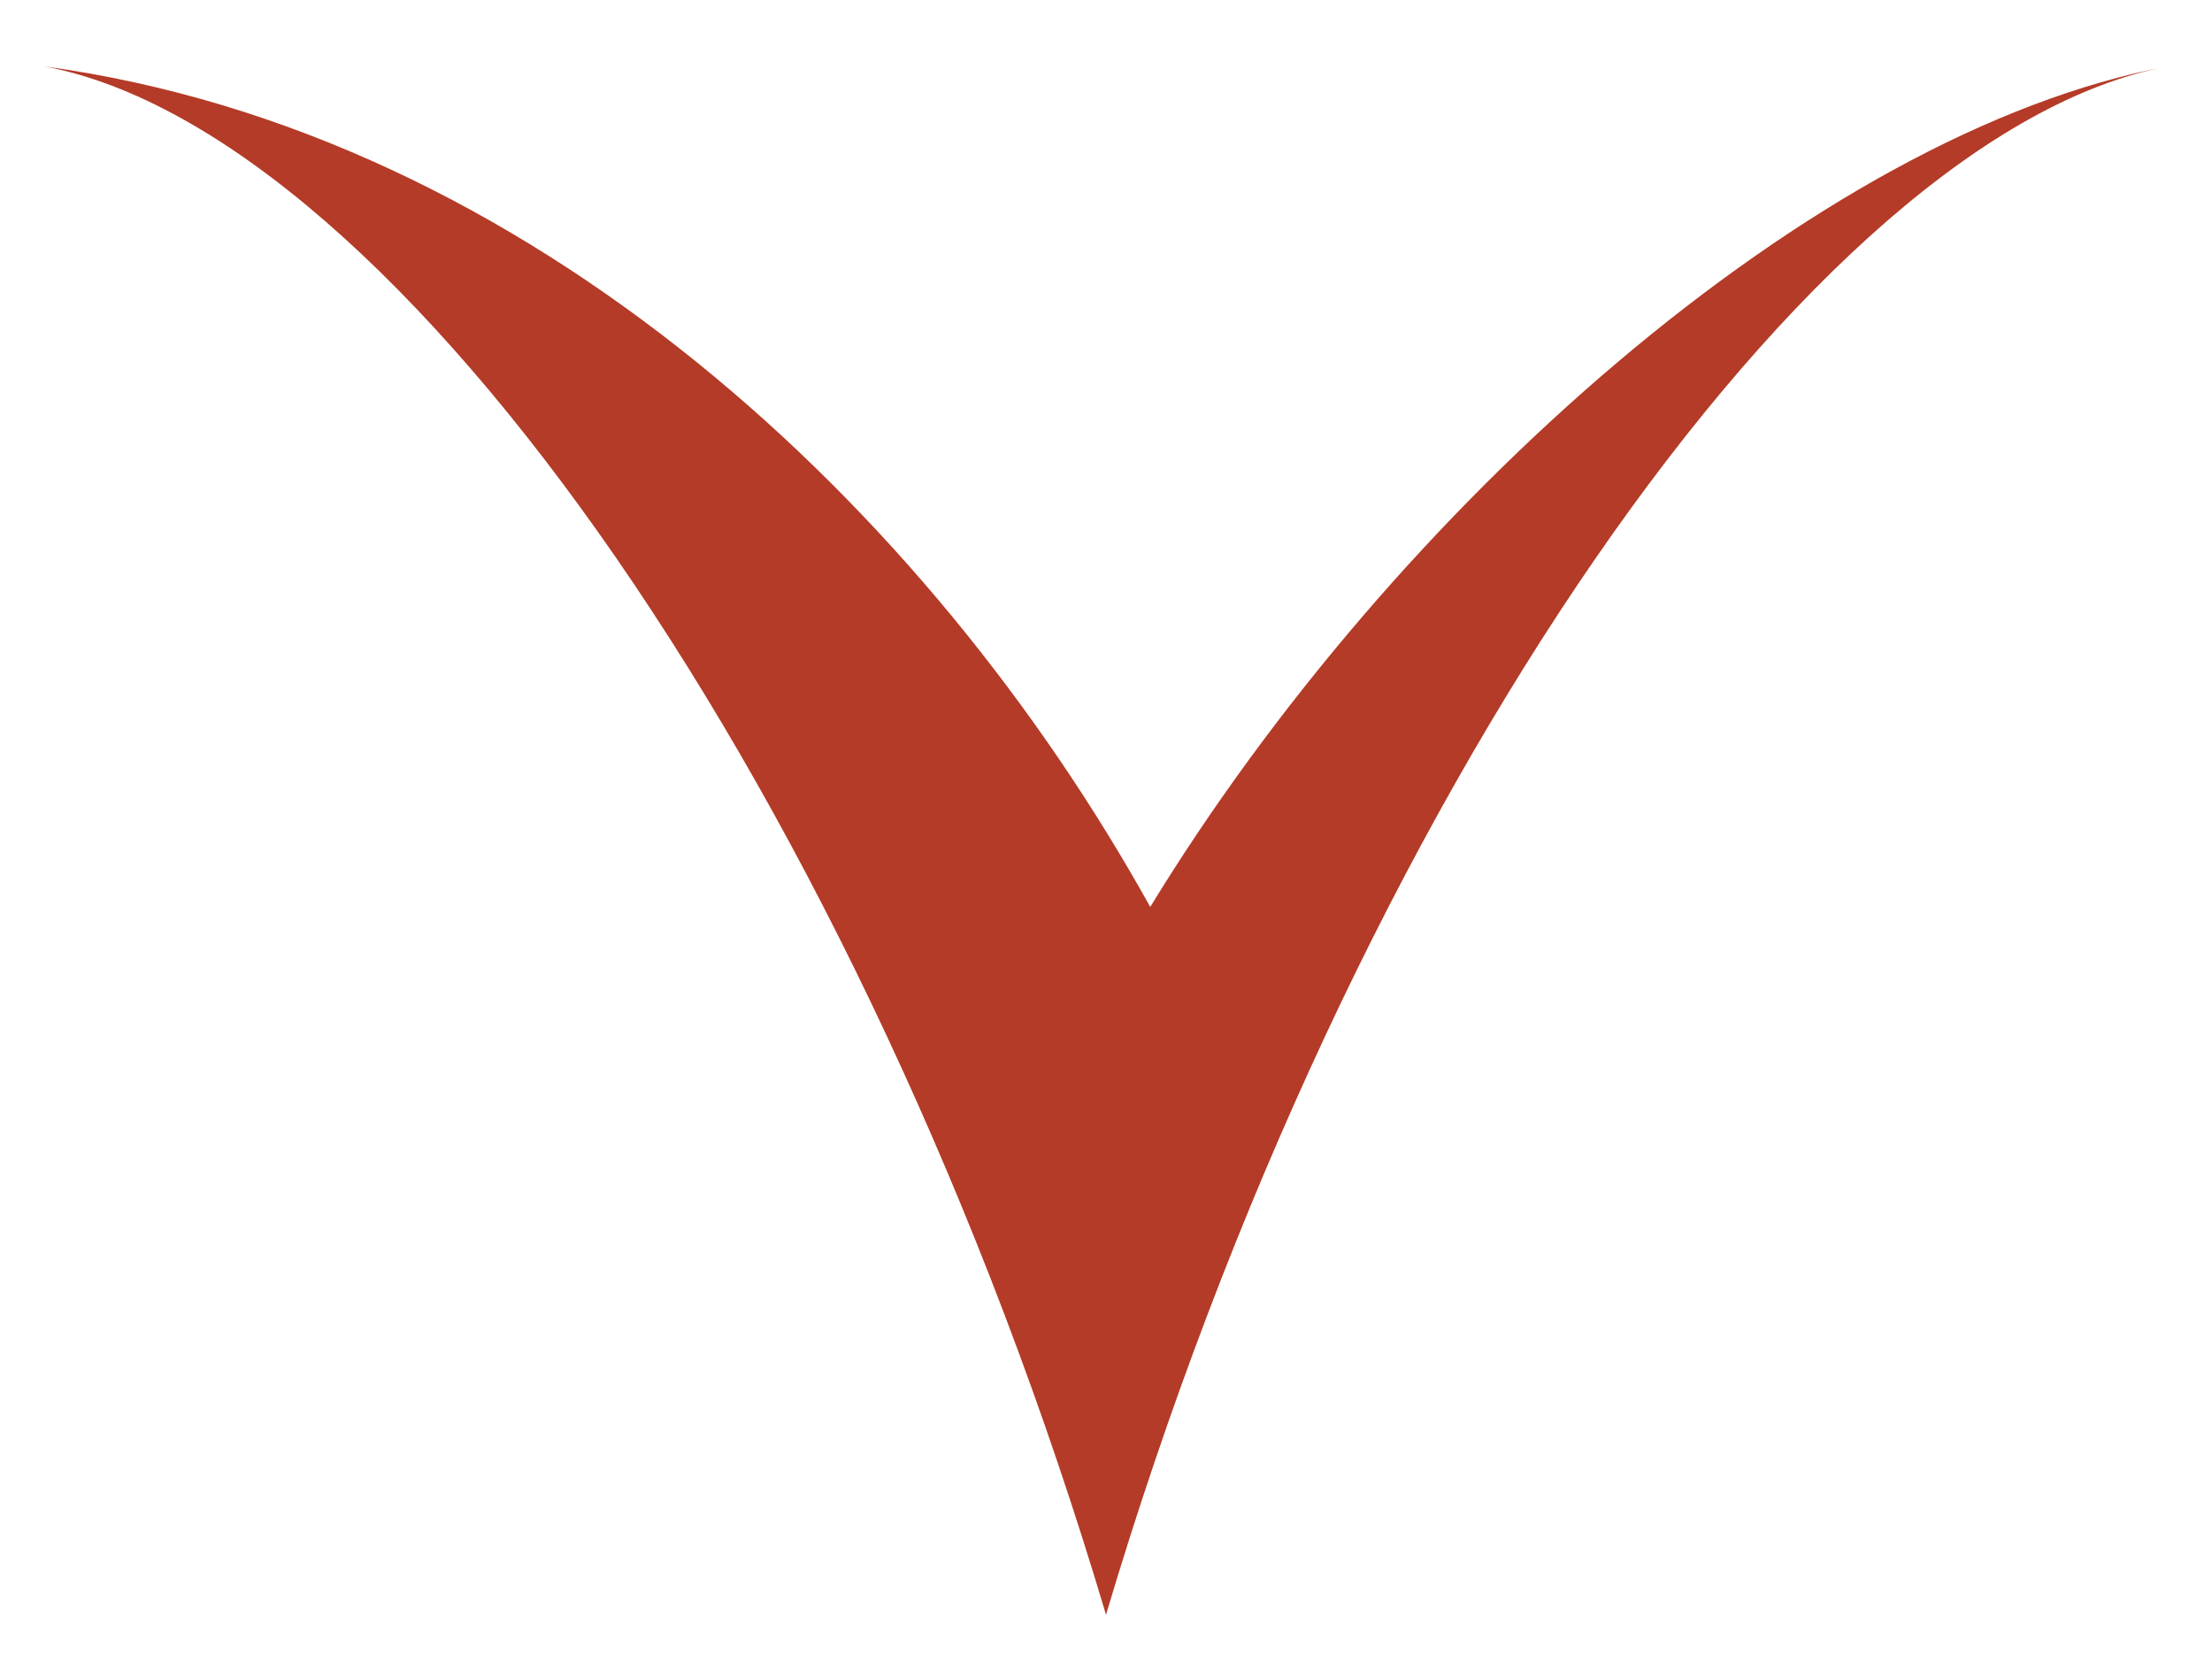
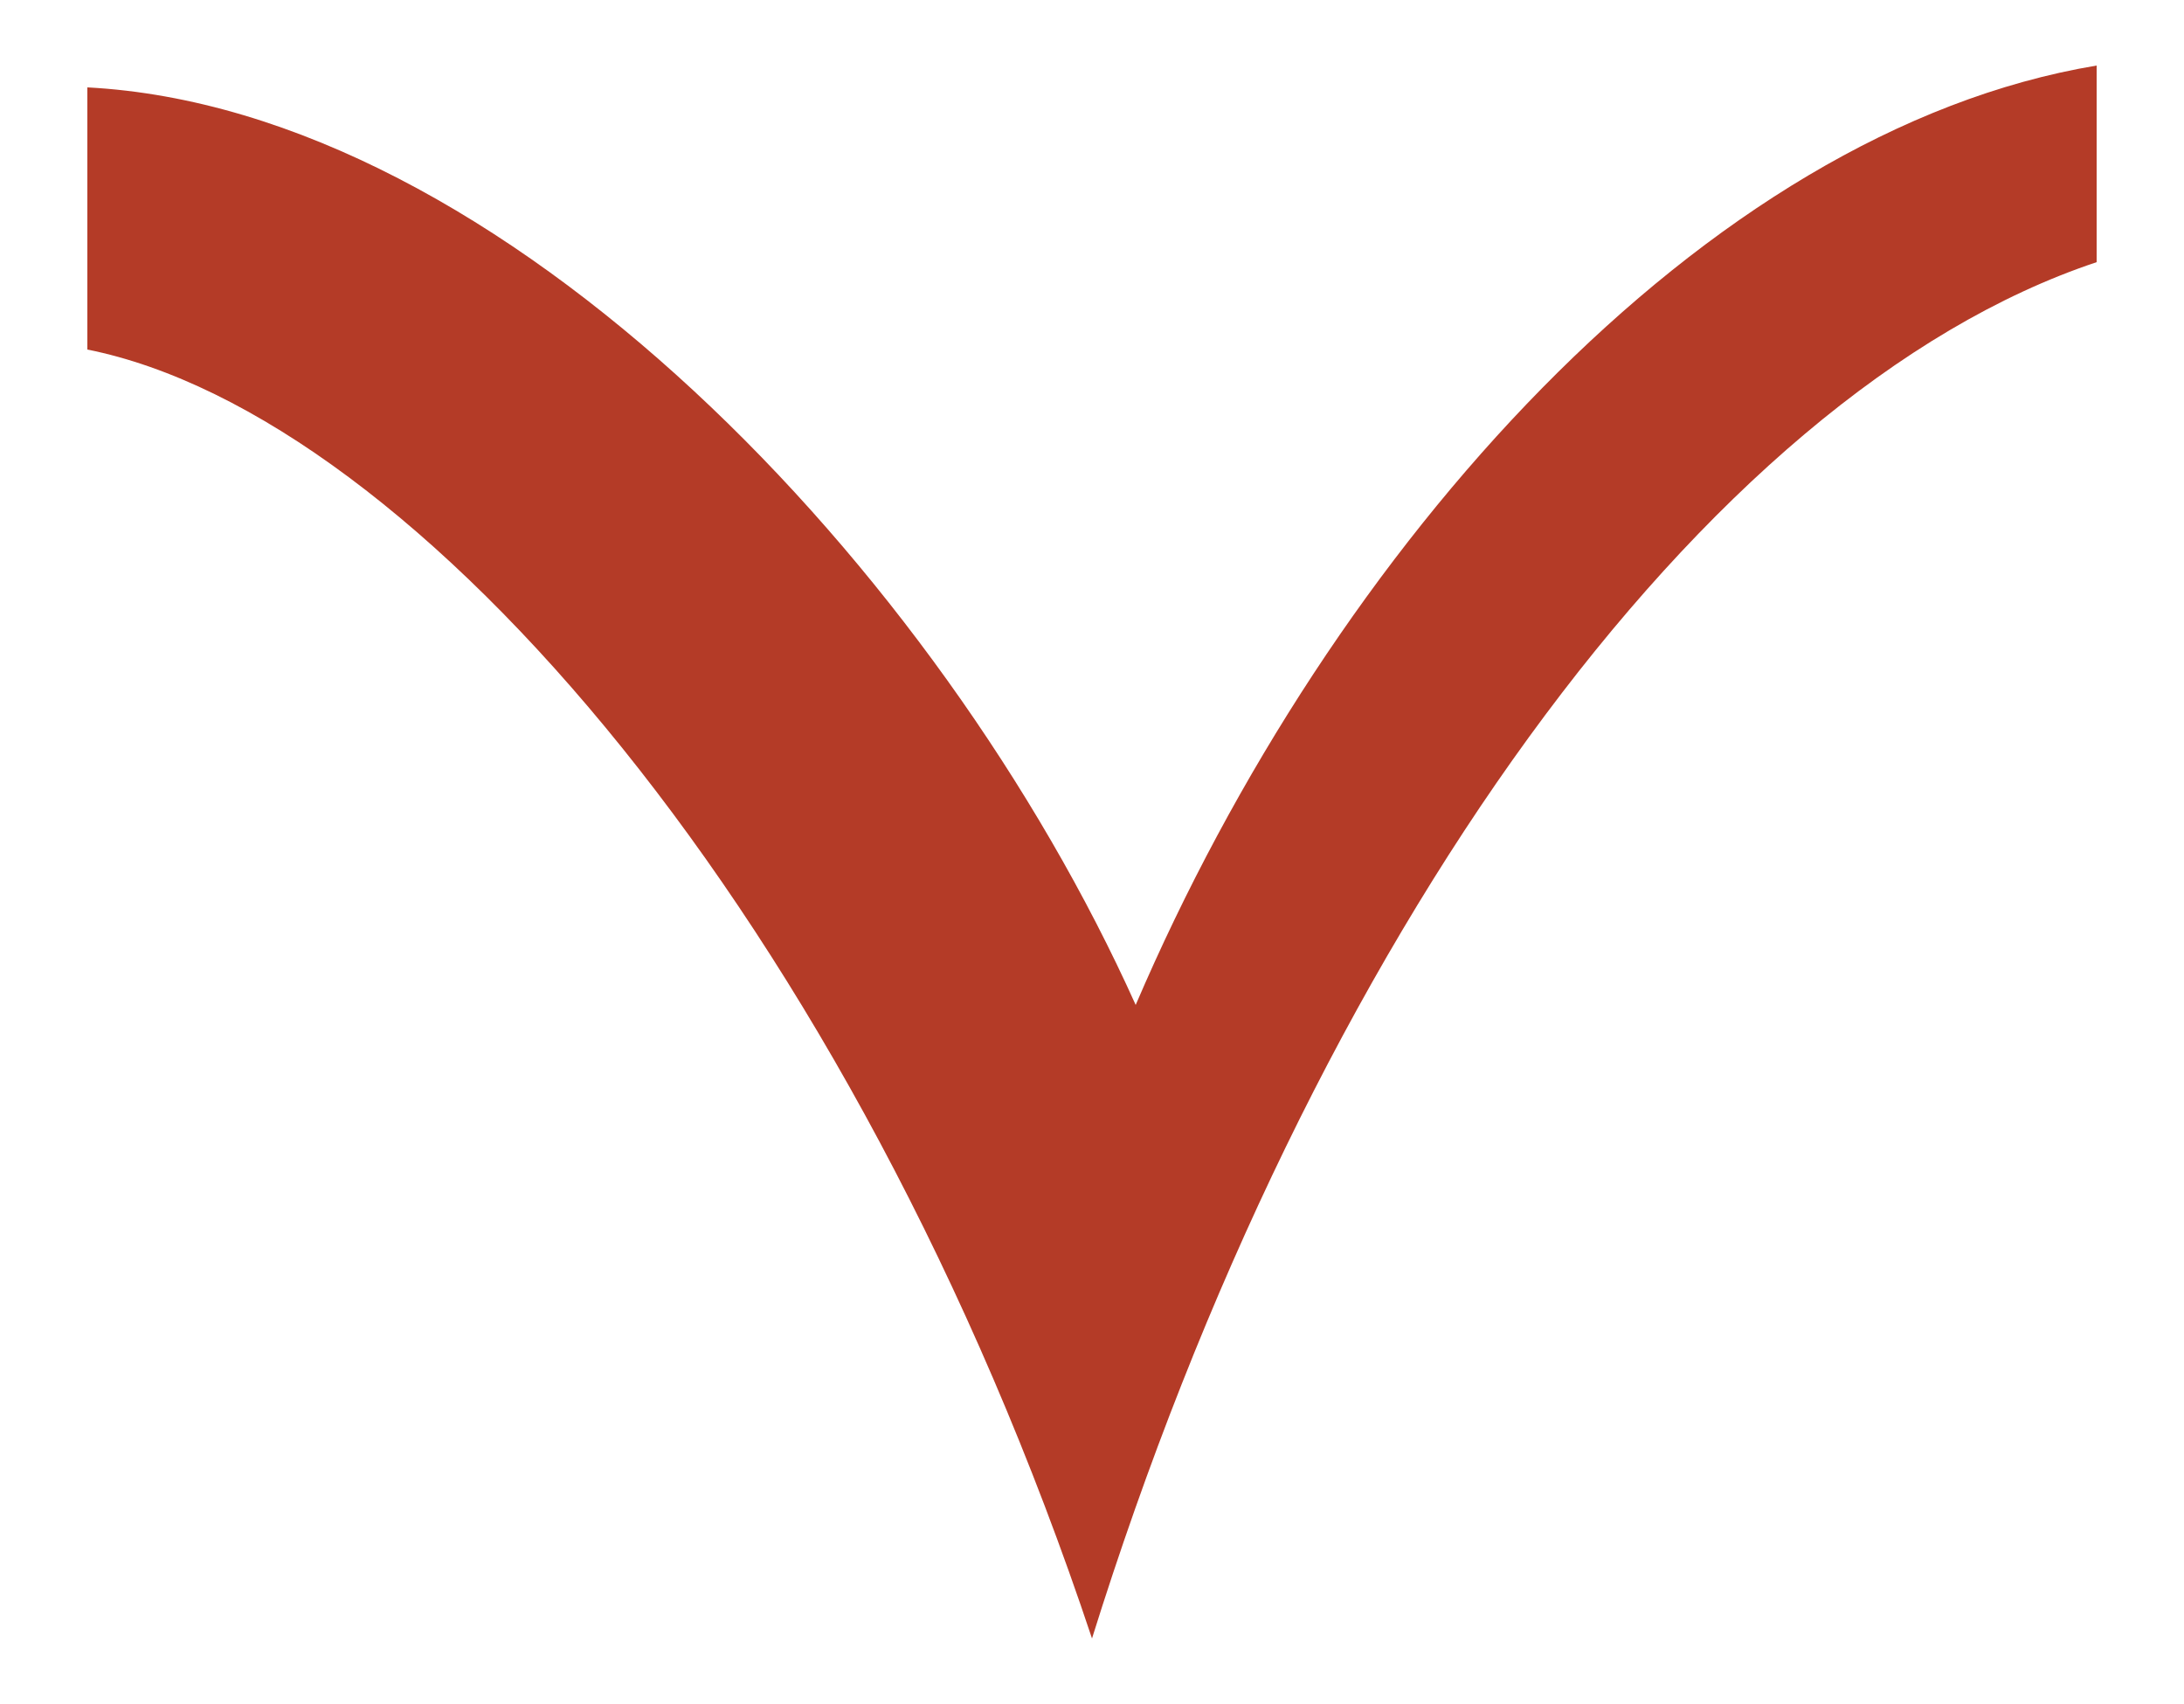
- <svg xmlns="http://www.w3.org/2000/svg" viewBox="0 17 100 75" width="400" height="300">
-   <path fill="#B43B27" d="M2 20 C 18 23, 39 53, 50 90 C 61 53, 82 23, 98 20 C 82 23, 63 40, 52 58 C 42 40, 24 23, 2 20 Z" />
+ <svg xmlns="http://www.w3.org/2000/svg" viewBox="0 15 100 78" width="400" height="312">
+   <path fill="#B43B27" d="M4 31 C 19 34, 39 57, 50 90 C 60 58, 78 33, 96 27 L 96 18 C 78 21, 61 40, 52 61 C 43 41, 23 20, 4 19 Z" />
</svg>
